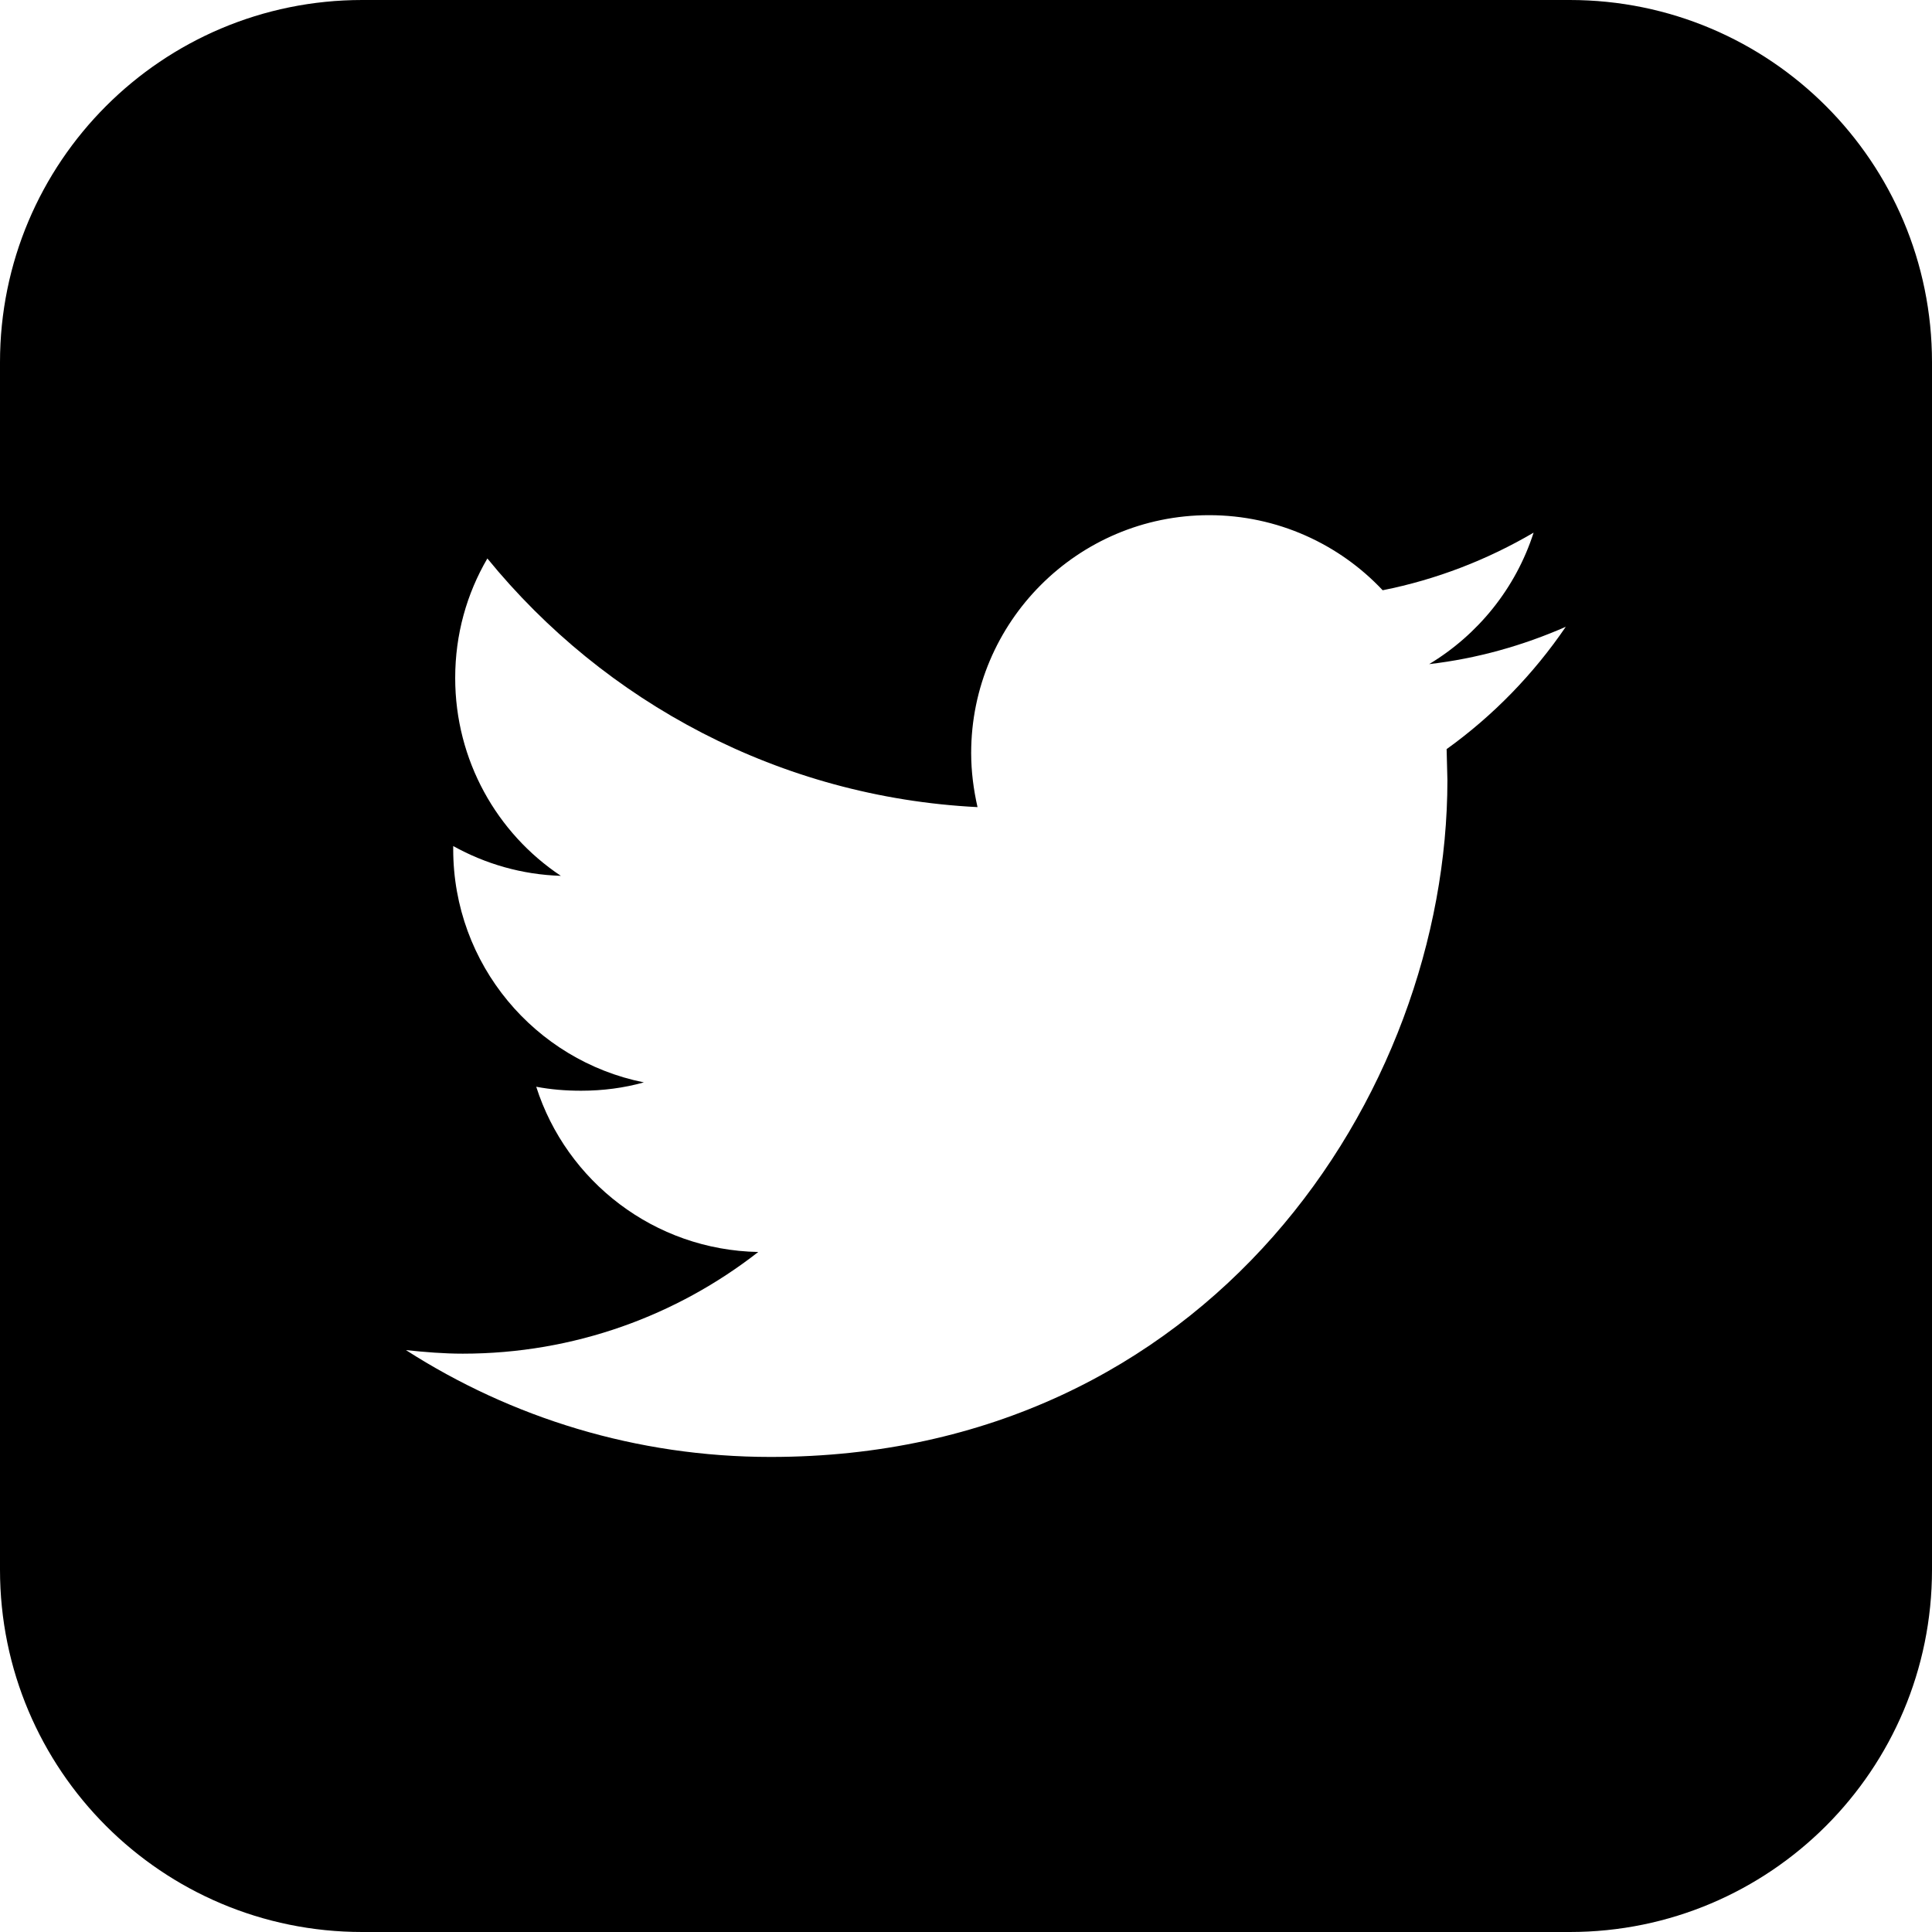
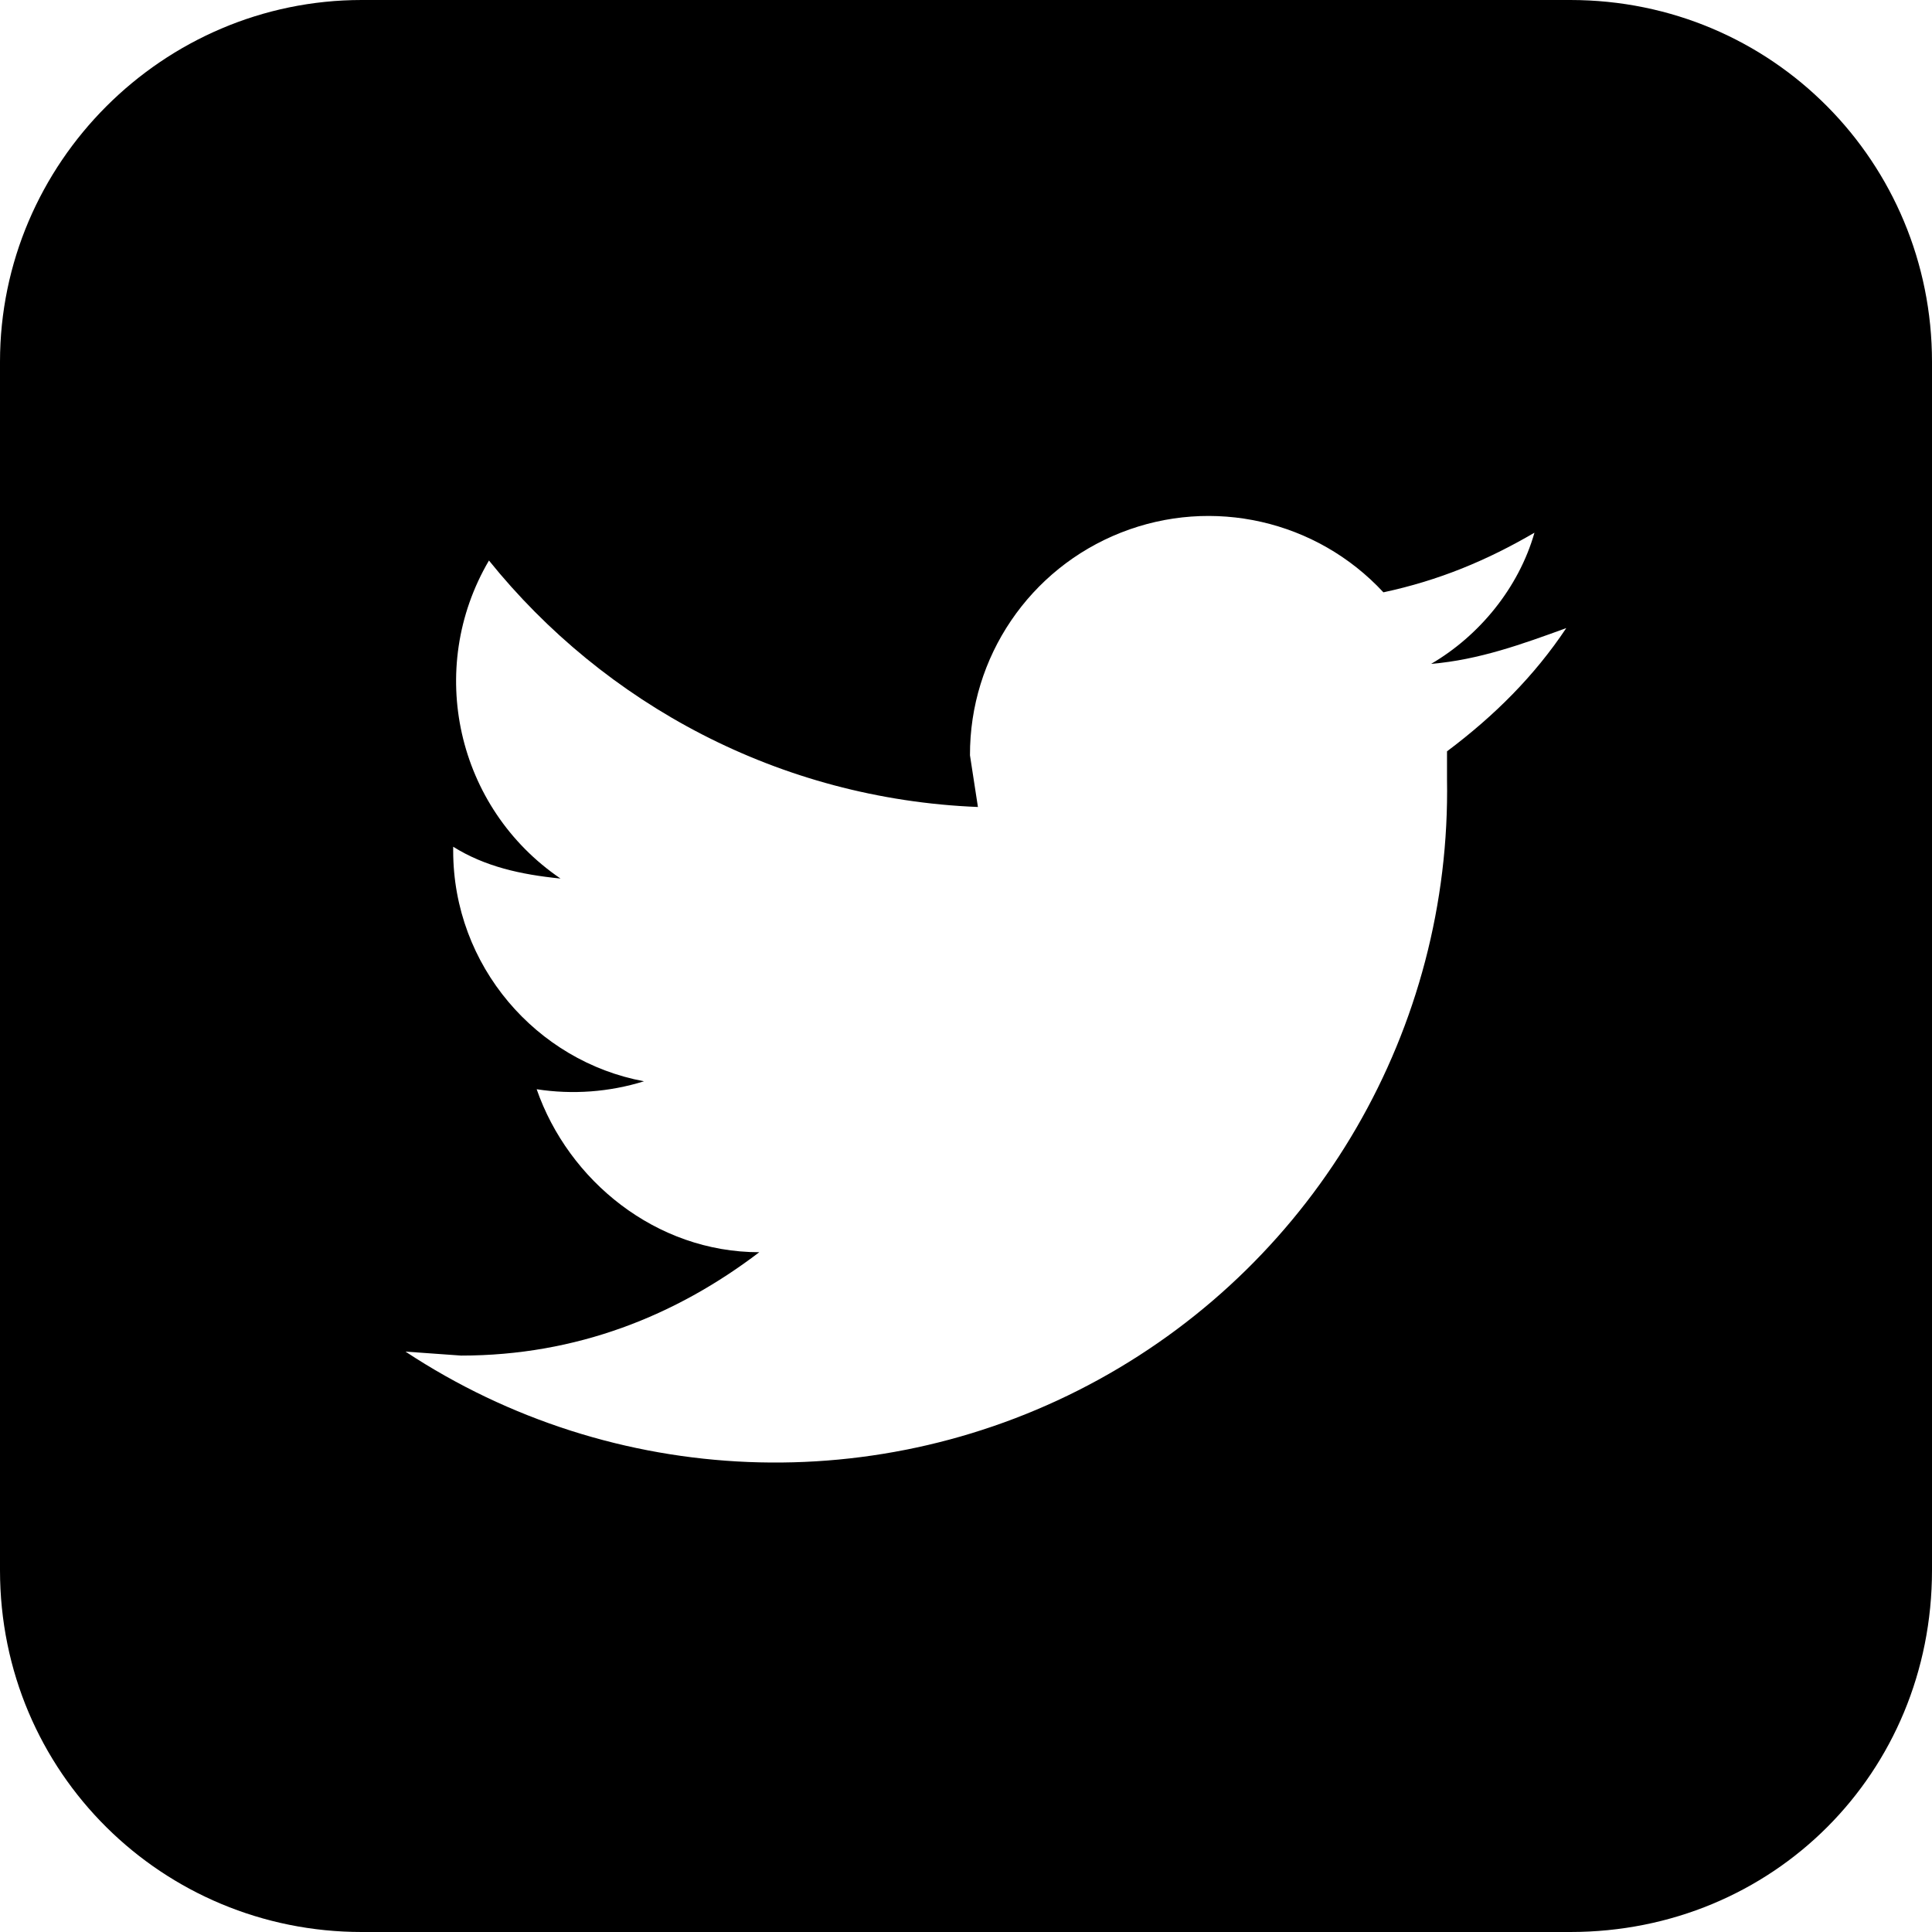
- <svg xmlns="http://www.w3.org/2000/svg" version="1.1" id="Capa_1" x="0px" y="0px" viewBox="0 0 486.4 486.4" style="enable-background:new 0 0 486.4 486.4;" xml:space="preserve">
-   <path class="st0" d="M395.2,0h-304C40.8,0,0,40.8,0,91.2v304c0,50.4,40.8,91.2,91.2,91.2h304c50.4,0,91.2-40.8,91.2-91.2v-304  C486.4,40.8,445.6,0,395.2,0z M364.2,188.6l0.2,7.8c0,79.2-60.2,170.4-170.4,170.4c-33.8,0-65.3-9.9-91.8-26.9  c4.7,0.5,9.5,0.9,14.3,0.9c28.1,0,53.9-9.6,74.4-25.6c-26.2-0.5-48.3-17.8-55.9-41.6c3.7,0.7,7.4,1,11.3,1c5.5,0,10.8-0.7,15.8-2.1  c-27.4-5.5-48-29.7-48-58.7V213c8.1,4.5,17.3,7.2,27.1,7.5c-16.1-10.7-26.6-29.1-26.6-49.8c0-11,2.9-21.2,8.1-30.1  c29.5,36.2,73.7,60.1,123.4,62.6c-1-4.4-1.6-9-1.6-13.6c0-33,26.8-59.9,59.9-59.9c17.2,0,32.8,7.3,43.7,18.9  c13.6-2.7,26.4-7.7,38-14.5c-4.5,14-14,25.7-26.3,33.1c12.1-1.4,23.7-4.7,34.4-9.4C386.1,169.7,375.9,180.2,364.2,188.6z" />
+ <svg xmlns="http://www.w3.org/2000/svg" version="1" viewBox="0 0 486 486" id="Capa_1">
+   <path class="st0" d="M395 0H91C41 0 0 41 0 91v304c0 51 41 91 91 91h304c51 0 91-40 91-91V91c0-50-40-91-91-91zm-31 189v7a169 169 0 0 1-262 144l14 1c29 0 54-10 75-26-26 0-48-18-56-41a60 60 0 0 0 27-2c-27-5-48-29-48-58v-1c8 5 17 7 27 8a60 60 0 0 1-18-80c29 36 73 60 123 62l-2-13a60 60 0 0 1 104-41c14-3 26-8 38-15-4 14-14 26-26 33 12-1 23-5 34-9-8 12-18 22-30 31z" />
</svg>
